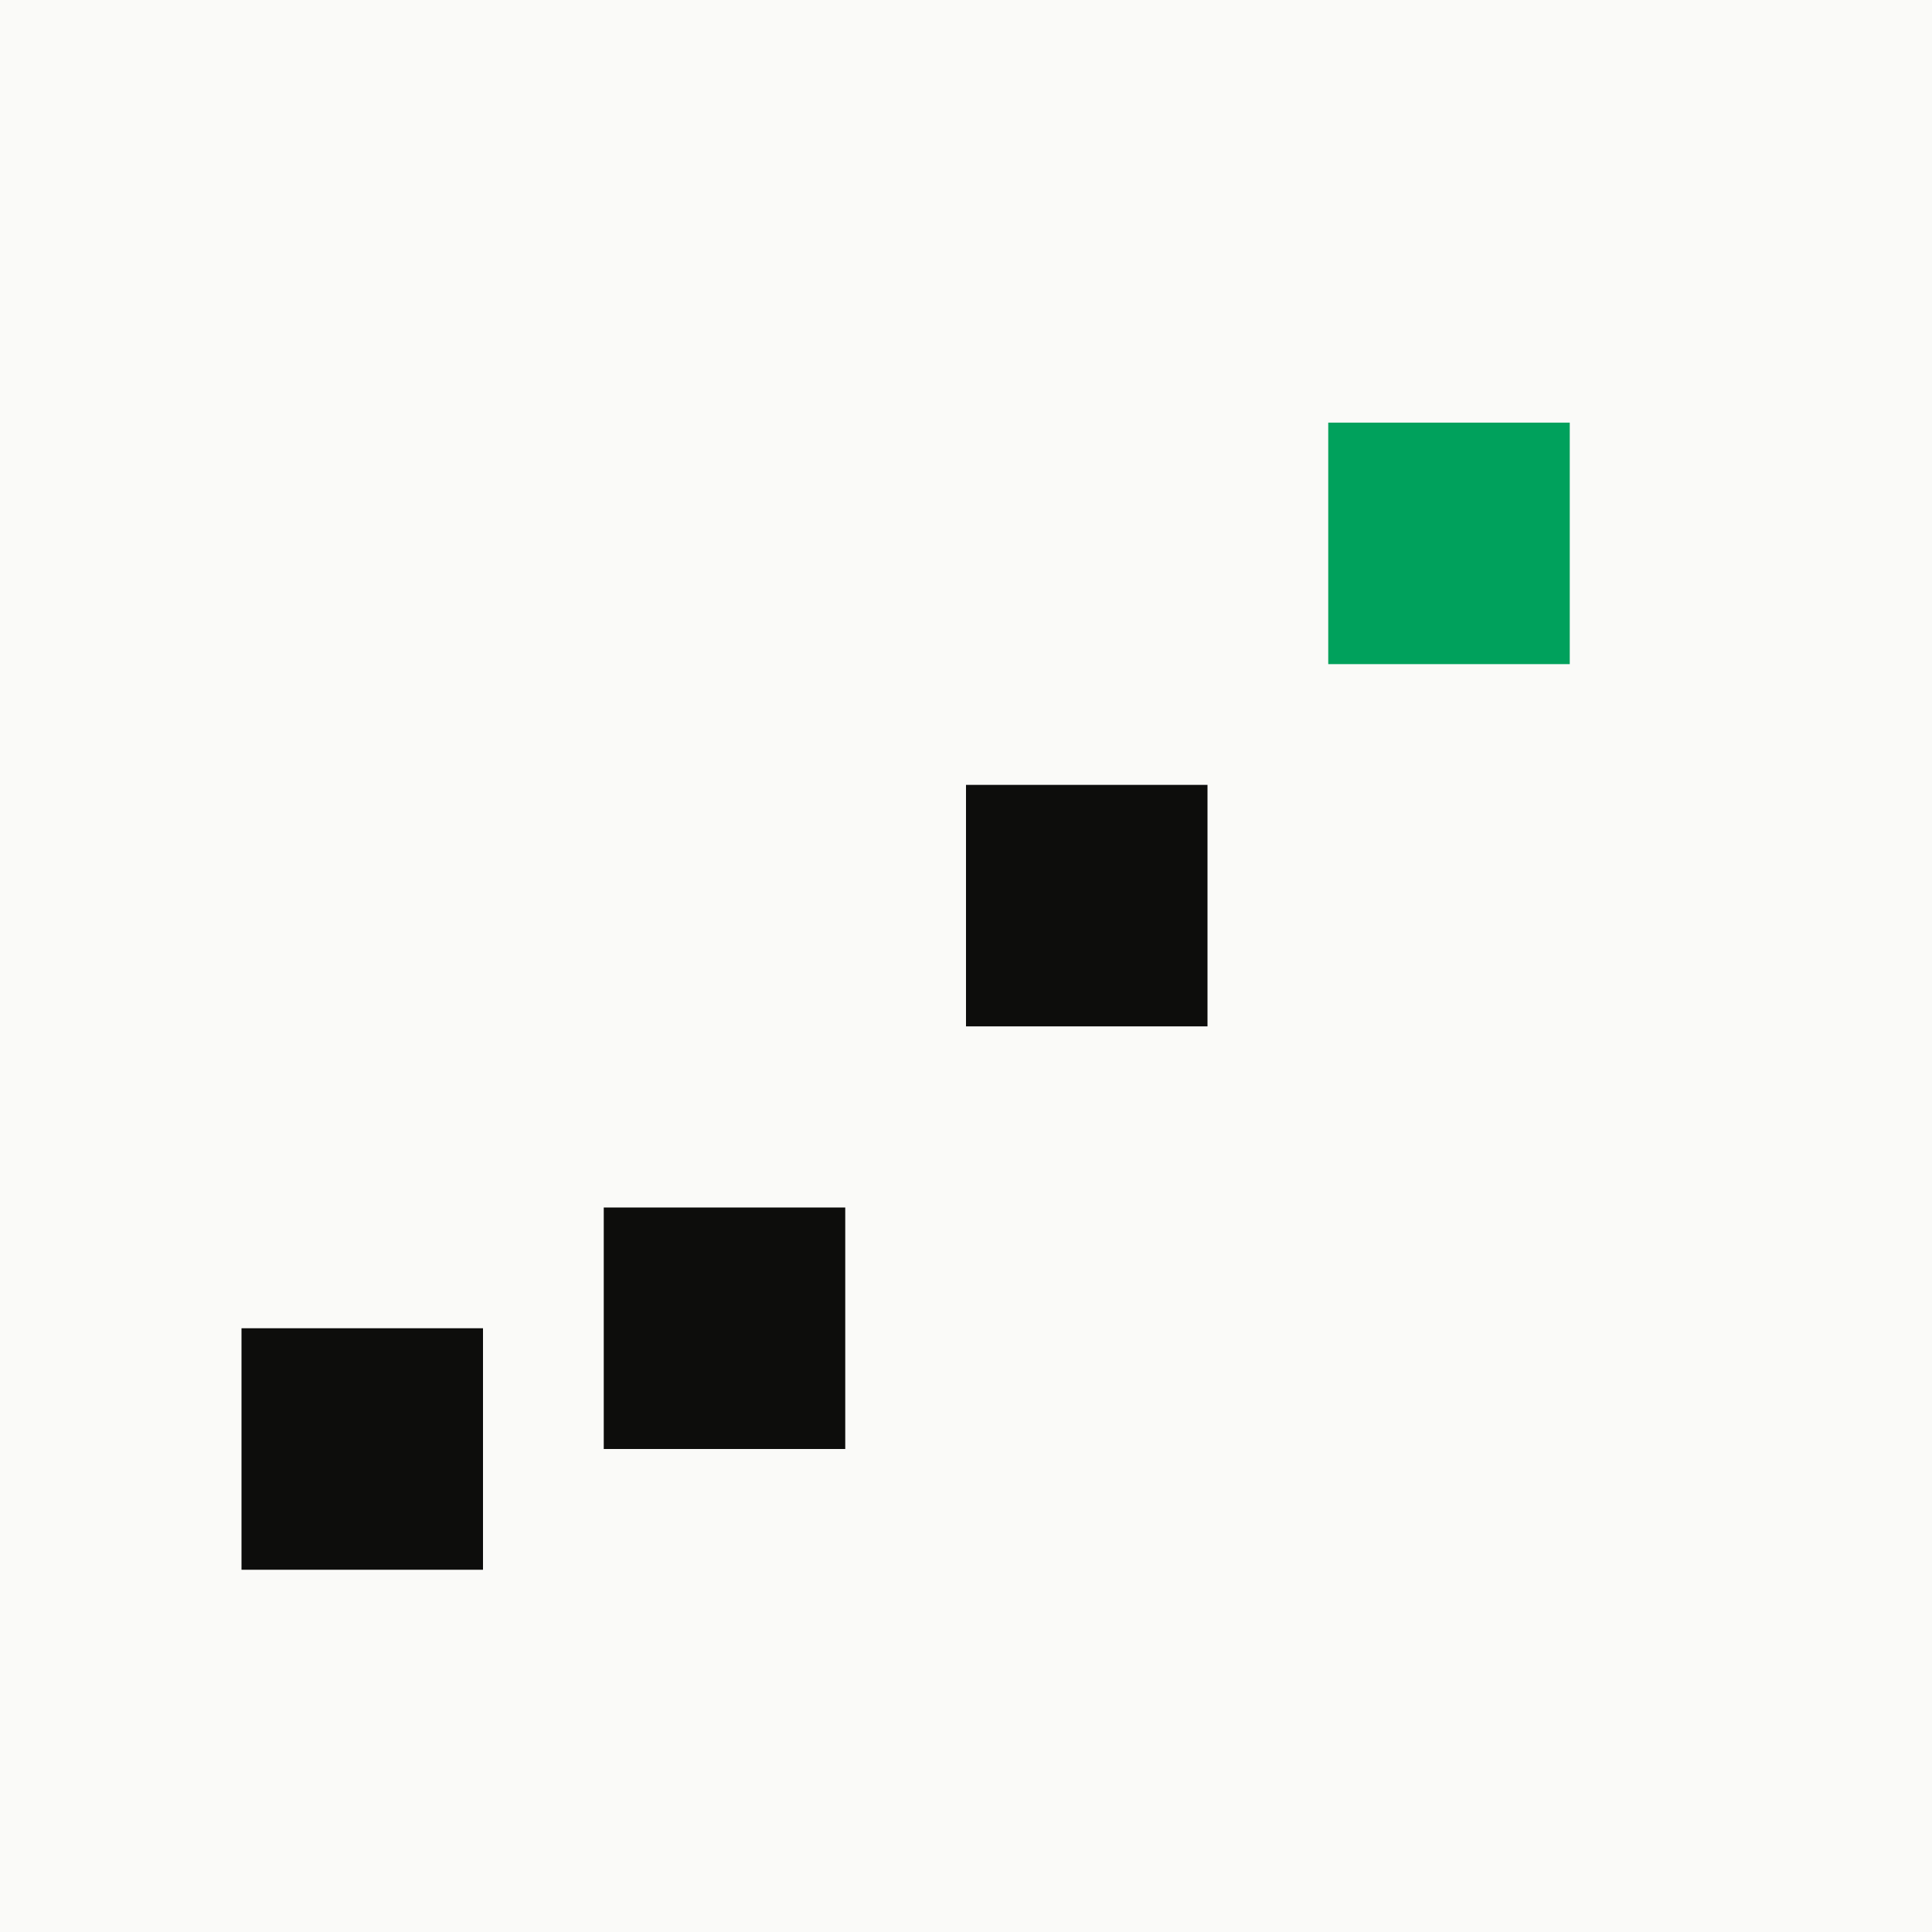
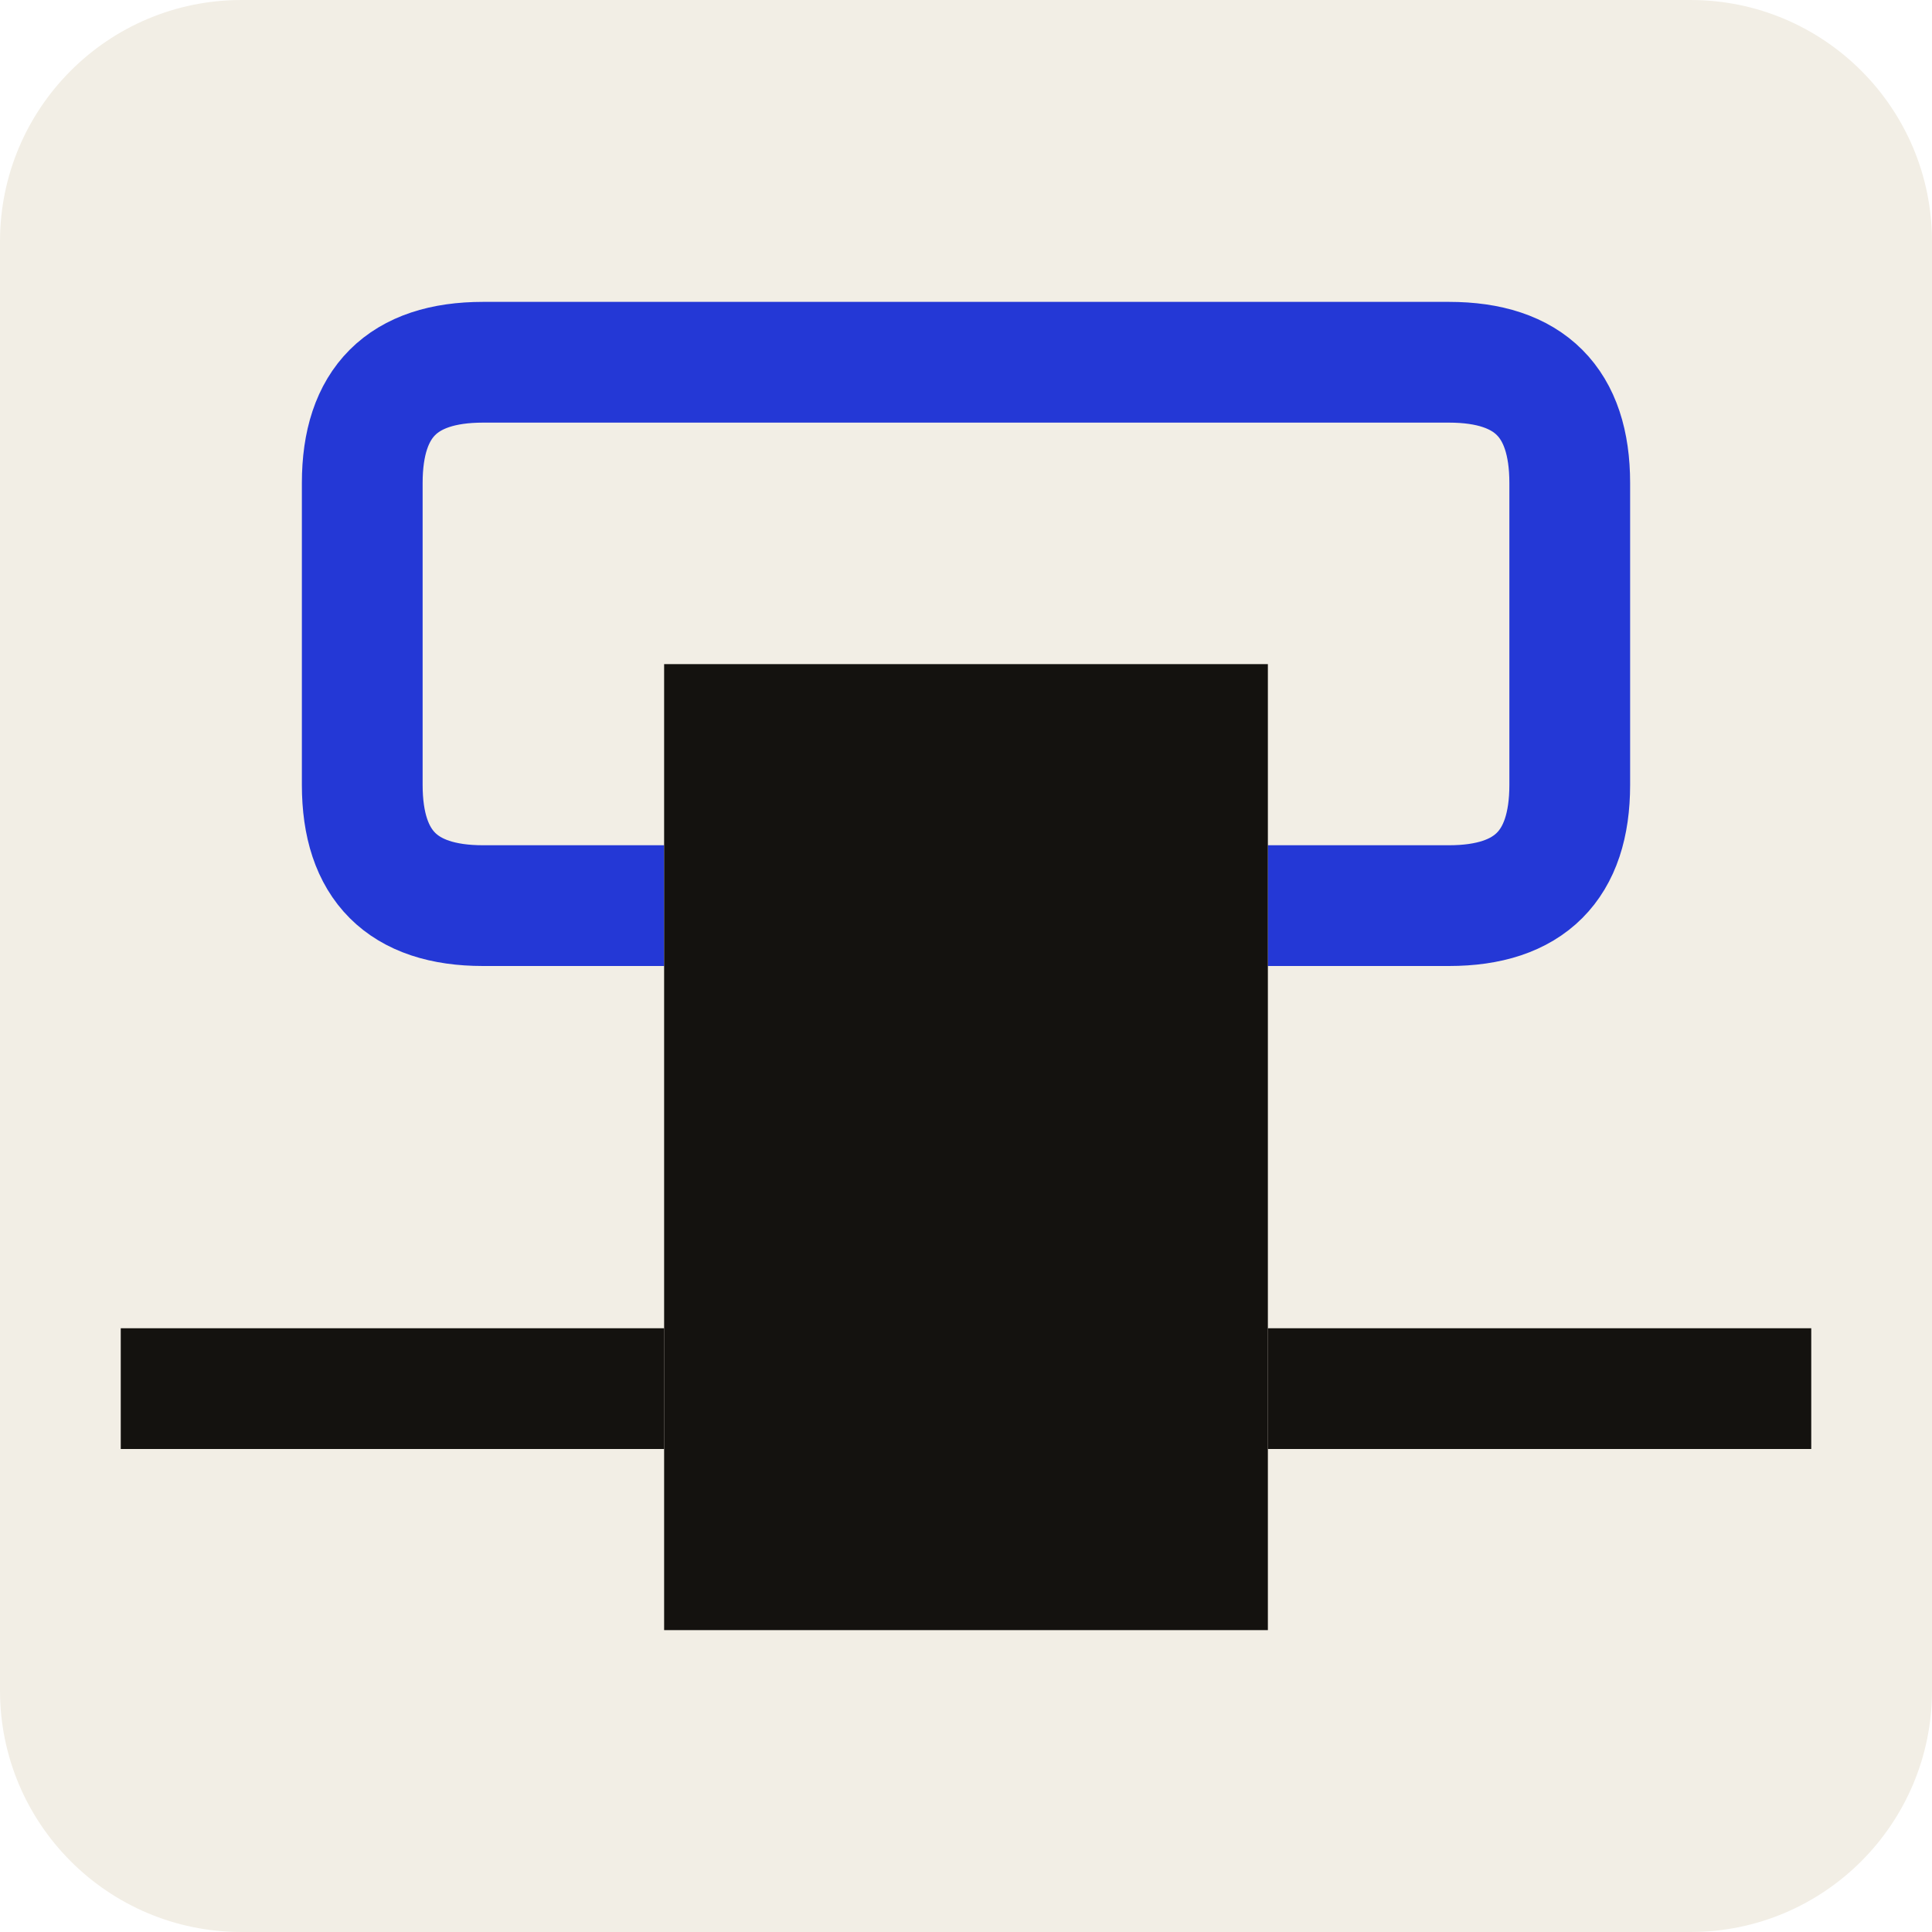
<svg xmlns="http://www.w3.org/2000/svg" viewBox="0 0 32 32">
-   <rect width="32" height="32" fill="#fafaf8" />
-   <g fill="#0d0d0c">
-     <rect x="4" y="22" width="4" height="4" />
-     <rect x="10" y="20" width="4" height="4" />
-     <rect x="16" y="13" width="4" height="4" />
-   </g>
-   <rect x="22" y="7" width="4" height="4" fill="#00a15c" />
+   <rect width="32" height="32" rx="4" fill="#f2eee5" />
+   <path d="M2 23 H11 M21 23 H30" fill="none" stroke="#14120f" stroke-width="2" />
+   <path d="M21 15 H24 Q26 15 26 13 V8 Q26 6 24 6 H8 Q6 6 6 8 V13 Q6 15 8 15 H11" fill="none" stroke="#2438d6" stroke-width="2" />
+   <rect x="11" y="11" width="10" height="16" fill="#14120f" />
</svg>
